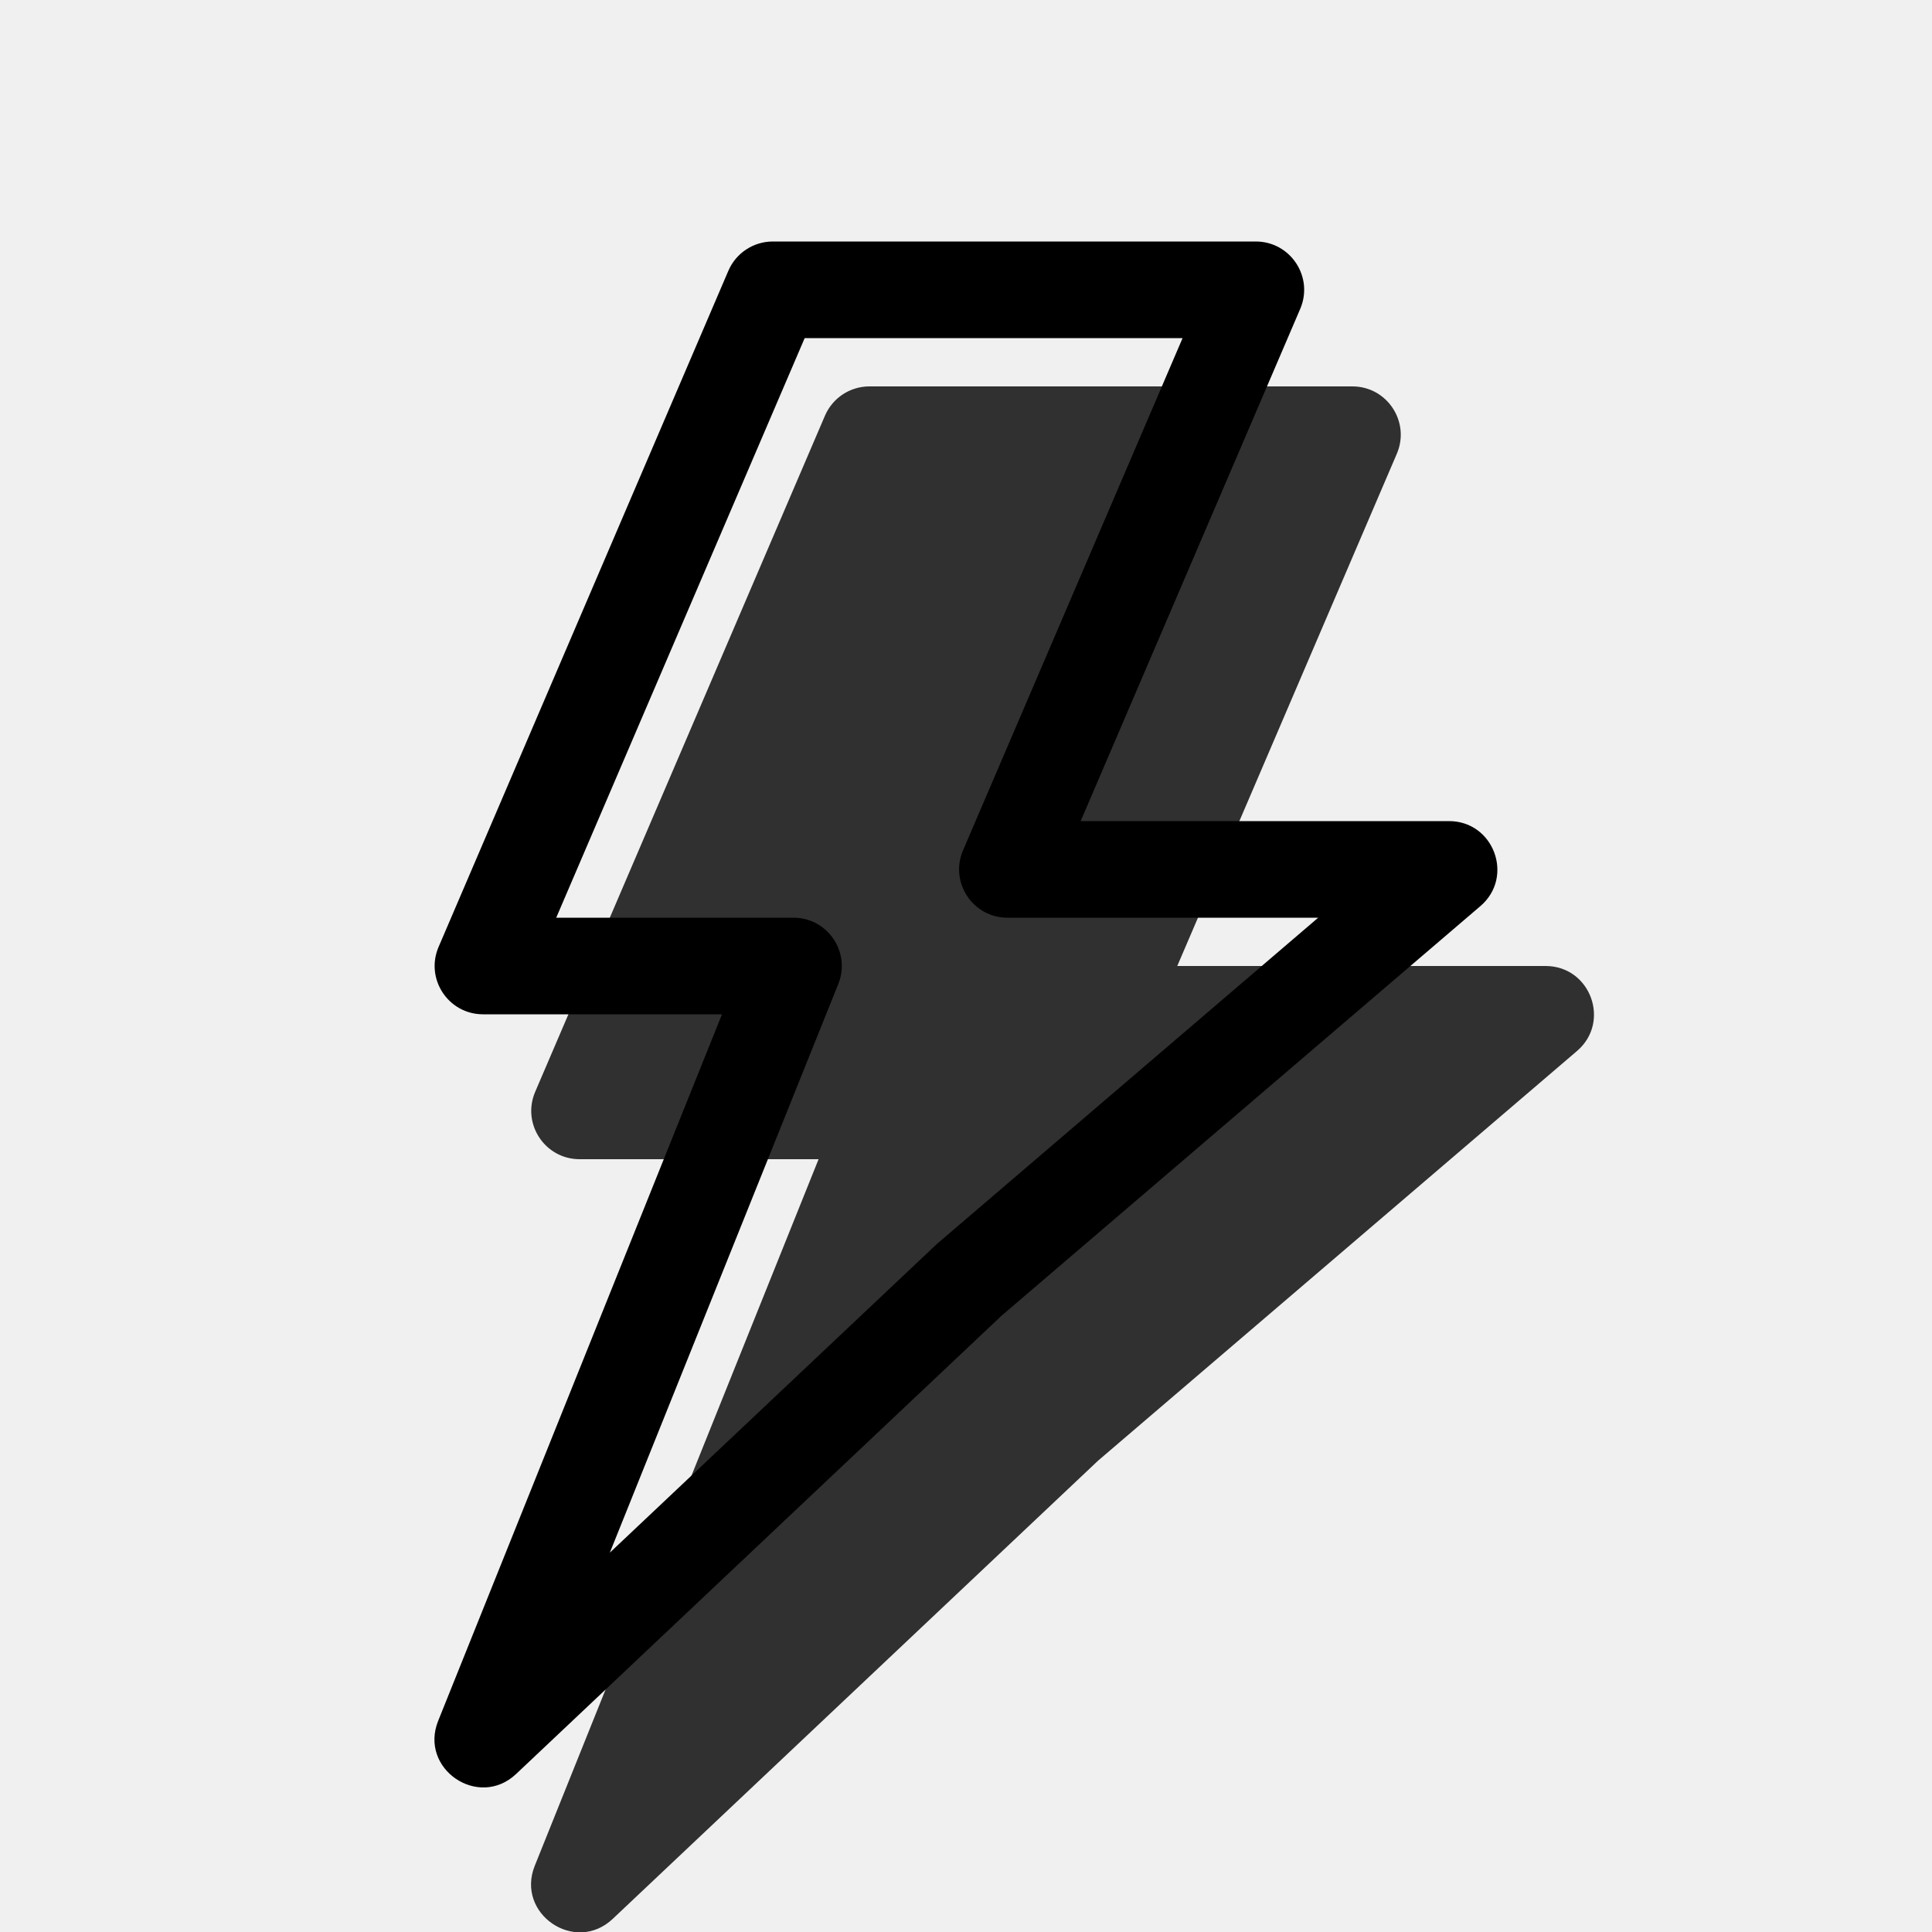
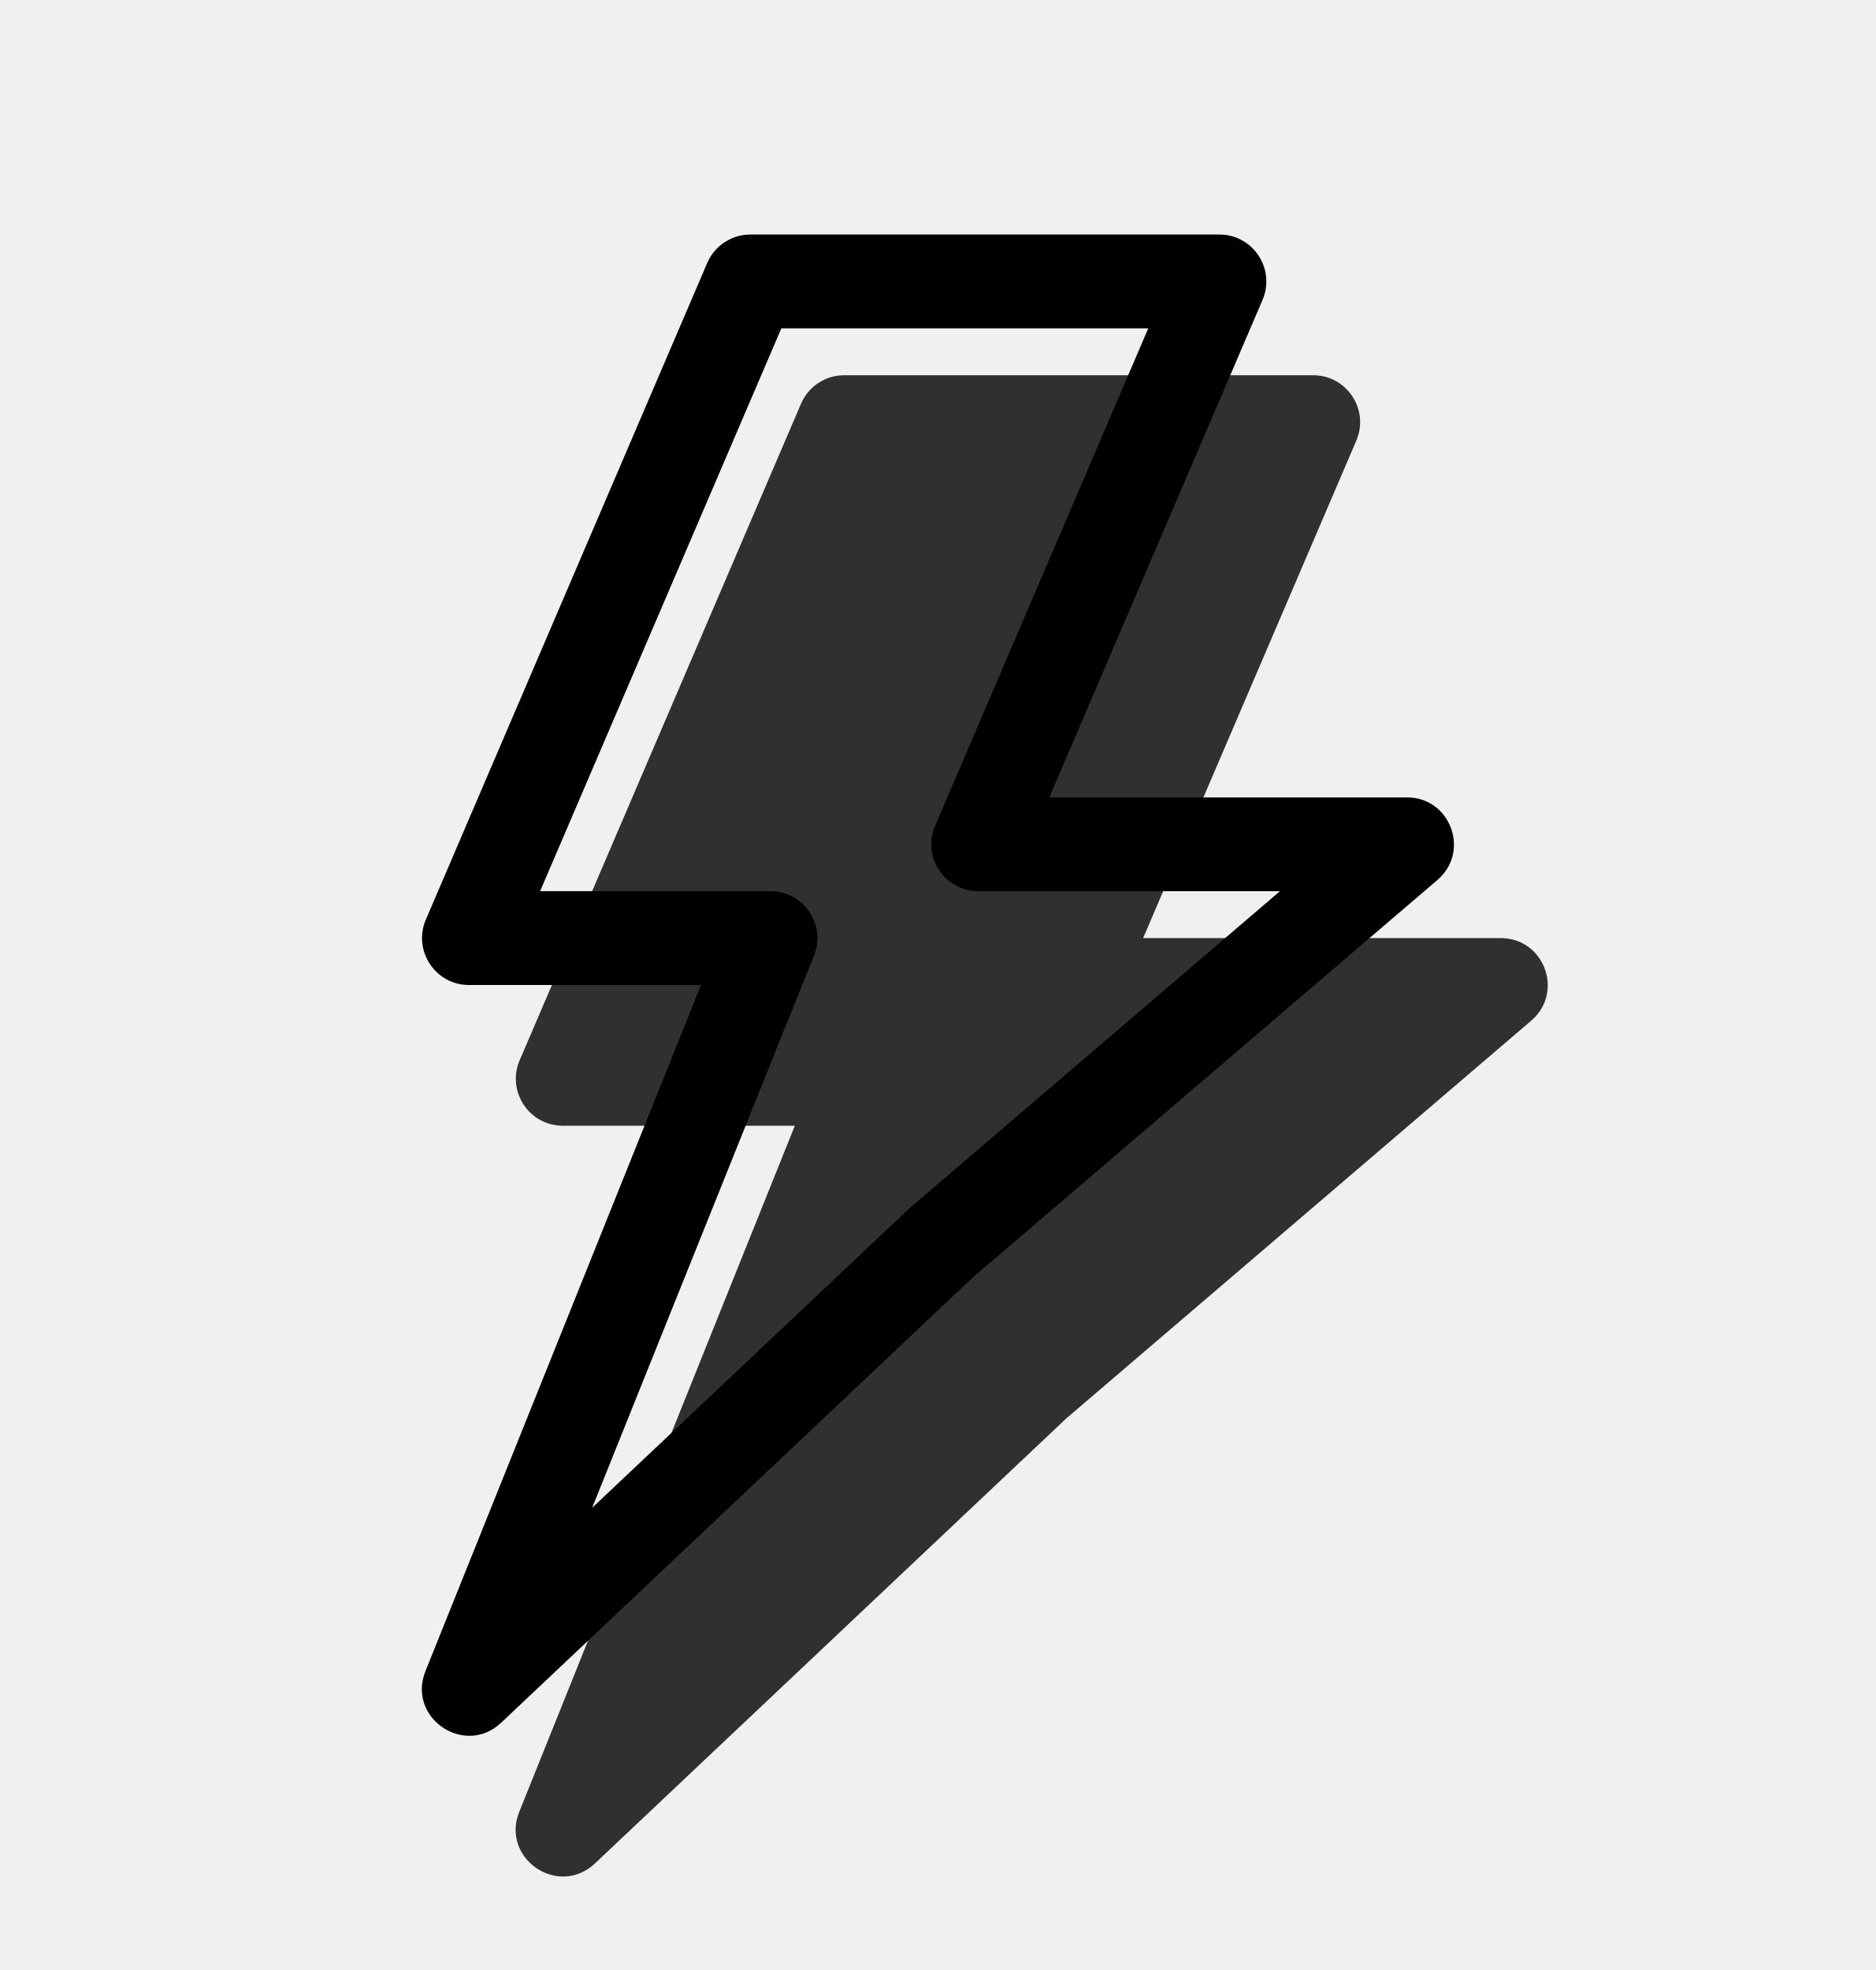
- <svg xmlns="http://www.w3.org/2000/svg" style="" width="20" height="20" viewBox="0 0 20 20" fill="none">
-   <g clip-path="url(#clip0)">
-     <g opacity="0.8">
-       <path d="M12.187 10H16C16.464 10 16.678 10.578 16.325 10.88L11.367 15.121L6.343 19.864C5.953 20.232 5.336 19.811 5.536 19.314L8.474 12H6C5.641 12 5.399 11.633 5.54 11.303L8.54 4.303C8.619 4.119 8.8 4 9 4H14C14.359 4 14.601 4.367 14.46 4.697L12.187 10Z" fill="currentColor" />
-     </g>
-     <path fill-rule="evenodd" clip-rule="evenodd" d="M15 8.5H11.187L13.46 3.197C13.601 2.867 13.359 2.5 13 2.5H8C7.8 2.5 7.619 2.619 7.54 2.803L4.54 9.803C4.399 10.133 4.641 10.5 5 10.5H7.474L4.536 17.814C4.336 18.311 4.953 18.732 5.343 18.364L10.367 13.621L15.325 9.38C15.678 9.078 15.464 8.5 15 8.5ZM10.429 9.5H13.646L9.698 12.878L6.313 16.073L8.678 10.186C8.81 9.858 8.568 9.5 8.214 9.5H5.758L8.33 3.5H12.242L9.969 8.803C9.828 9.133 10.07 9.5 10.429 9.5Z" fill="black" />
+ <svg xmlns="http://www.w3.org/2000/svg" width="20" height="21" viewBox="0 0 20 21" fill="none">
+   <g opacity="0.8">
+     <path d="M12.187 10H16C16.464 10 16.678 10.578 16.325 10.88L11.367 15.121L6.343 19.864C5.953 20.232 5.336 19.811 5.536 19.314L8.474 12H6C5.641 12 5.399 11.633 5.54 11.303L8.54 4.303C8.619 4.119 8.8 4 9 4H14C14.359 4 14.601 4.367 14.46 4.697L12.187 10Z" fill="currentColor" />
  </g>
-   <defs>
-     <clipPath id="clip0">
-       <rect style="" width="20" height="20" fill="white" />
-     </clipPath>
-   </defs>
+   <path fill-rule="evenodd" clip-rule="evenodd" d="M15 8.5H11.187L13.46 3.197C13.601 2.867 13.359 2.5 13 2.5H8C7.8 2.5 7.619 2.619 7.54 2.803L4.54 9.803C4.399 10.133 4.641 10.5 5 10.5H7.474L4.536 17.814C4.336 18.311 4.953 18.732 5.343 18.364L10.367 13.621L15.325 9.38C15.678 9.078 15.464 8.5 15 8.5ZM10.429 9.5H13.646L9.698 12.878L6.313 16.073L8.678 10.186C8.81 9.858 8.568 9.5 8.214 9.5H5.758L8.33 3.5H12.242L9.969 8.803C9.828 9.133 10.07 9.5 10.429 9.5Z" fill="black" />
</svg>
